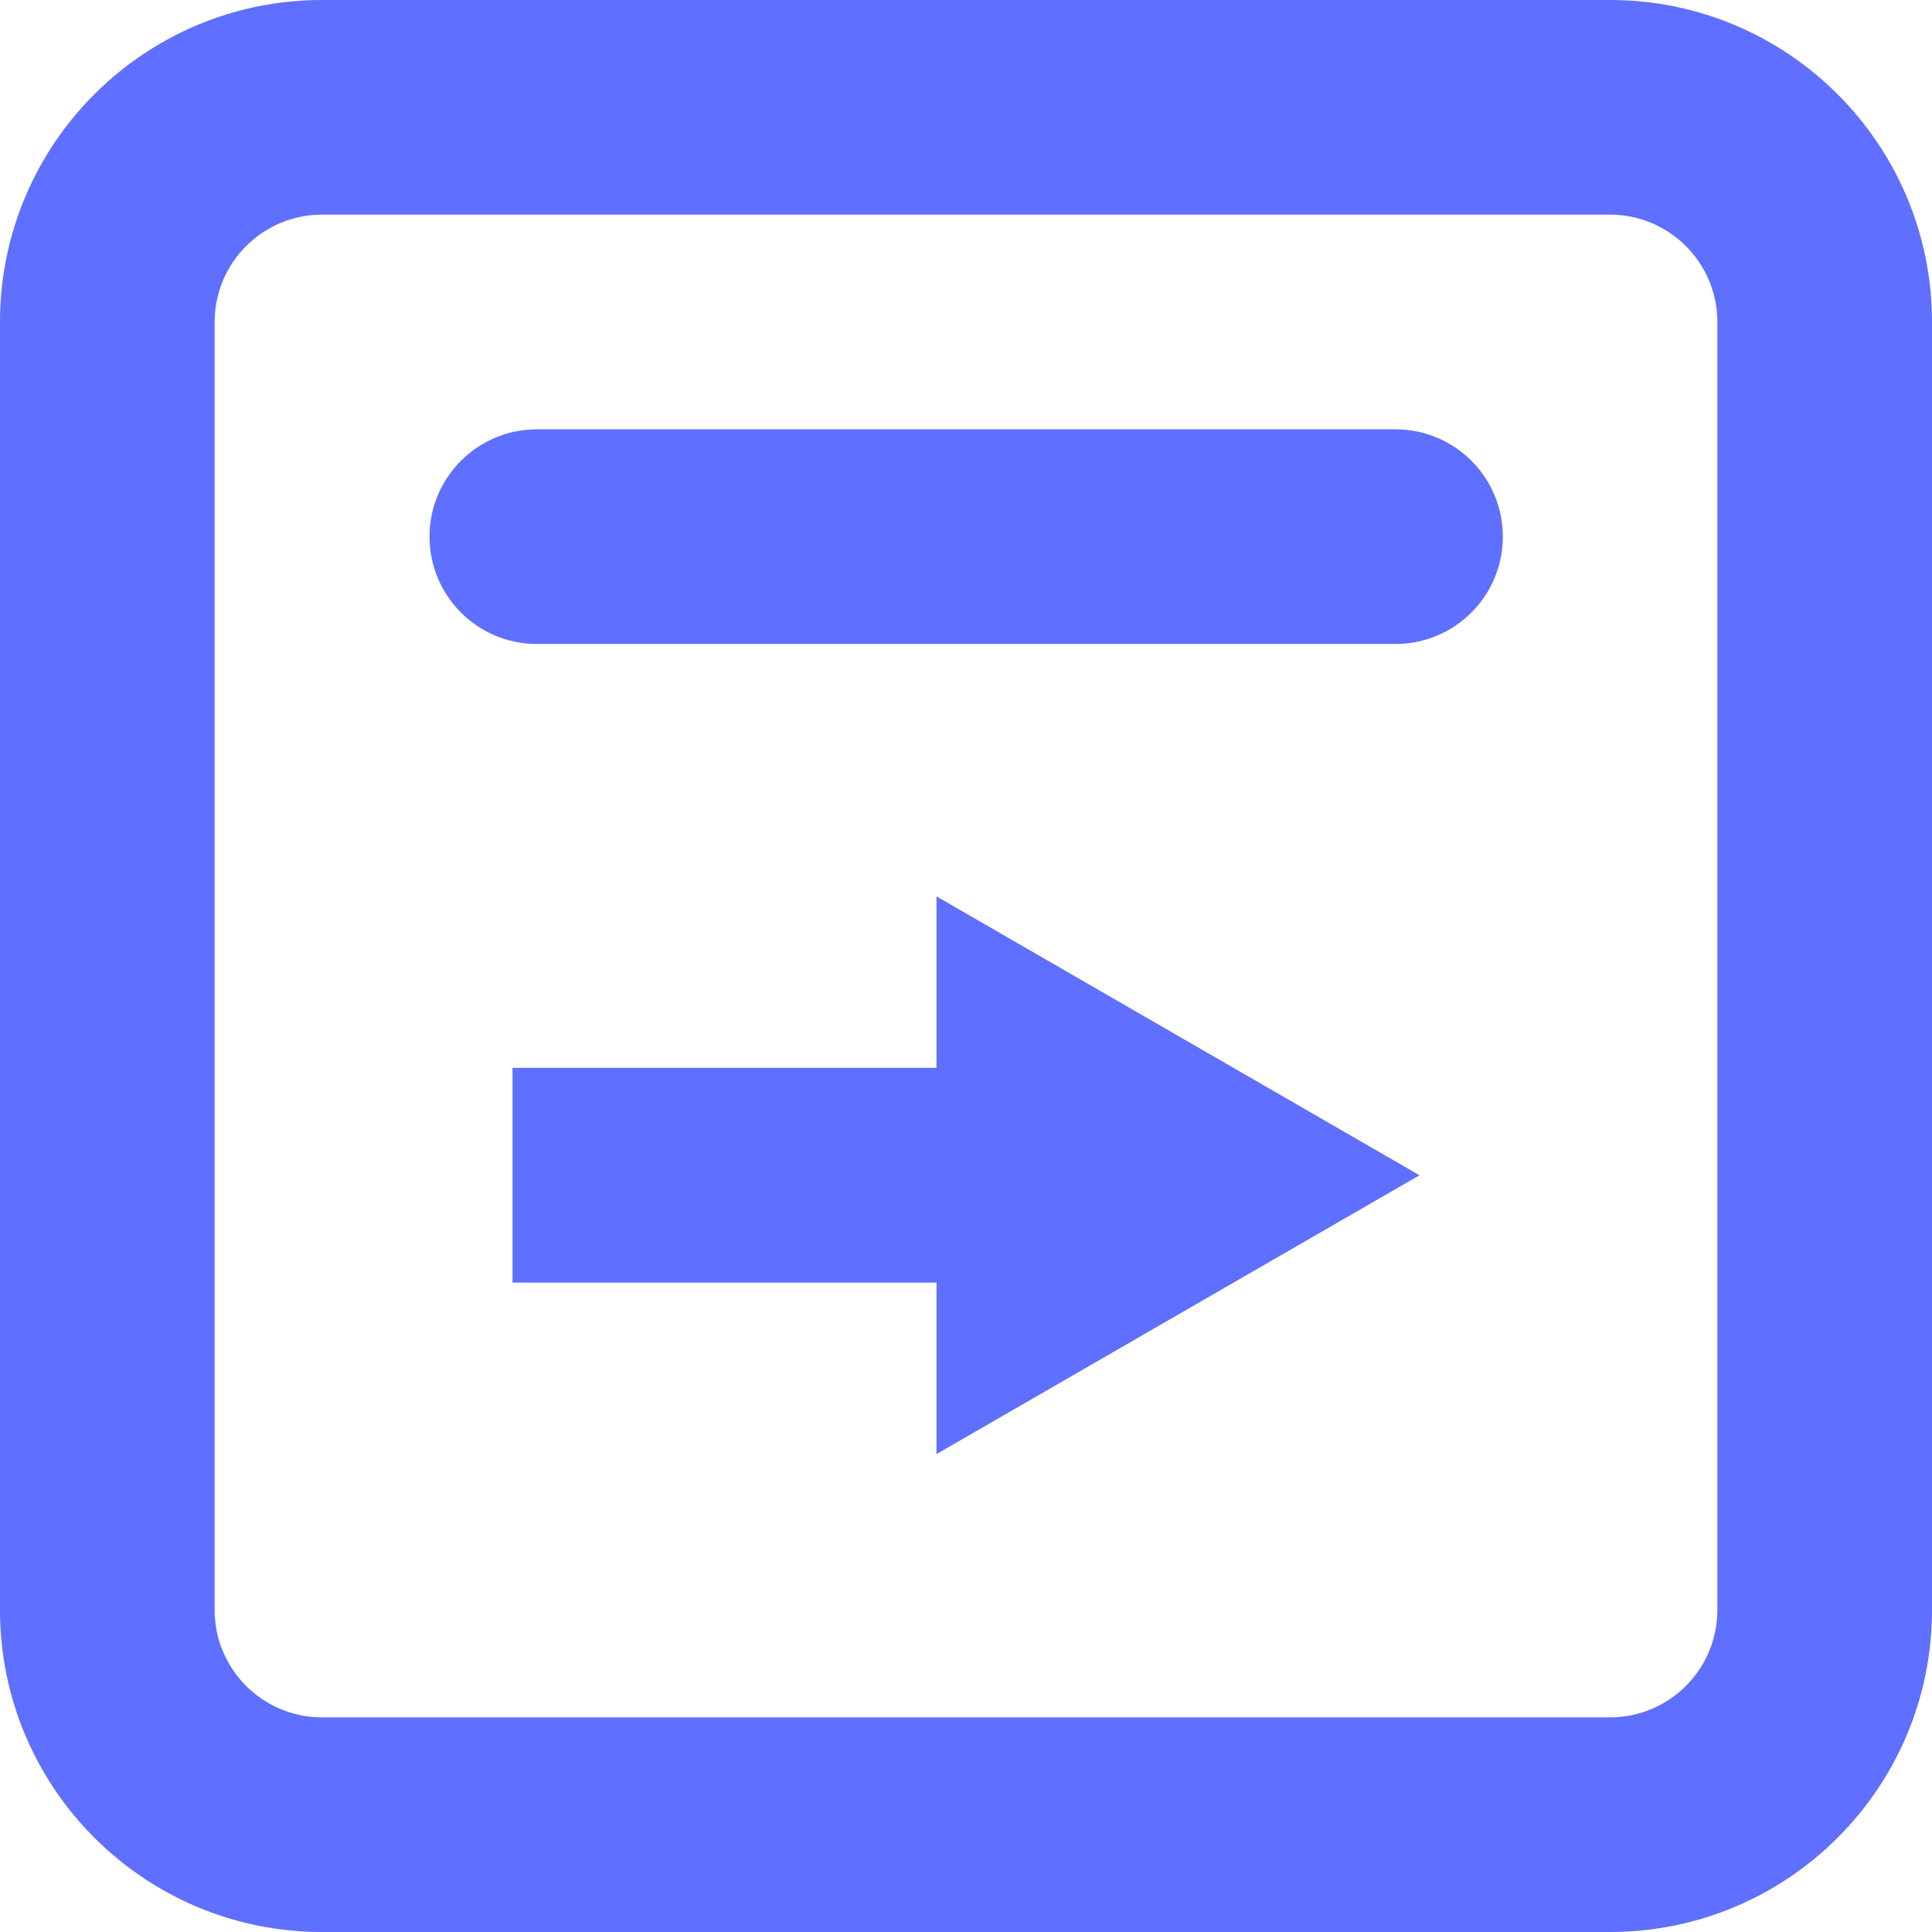
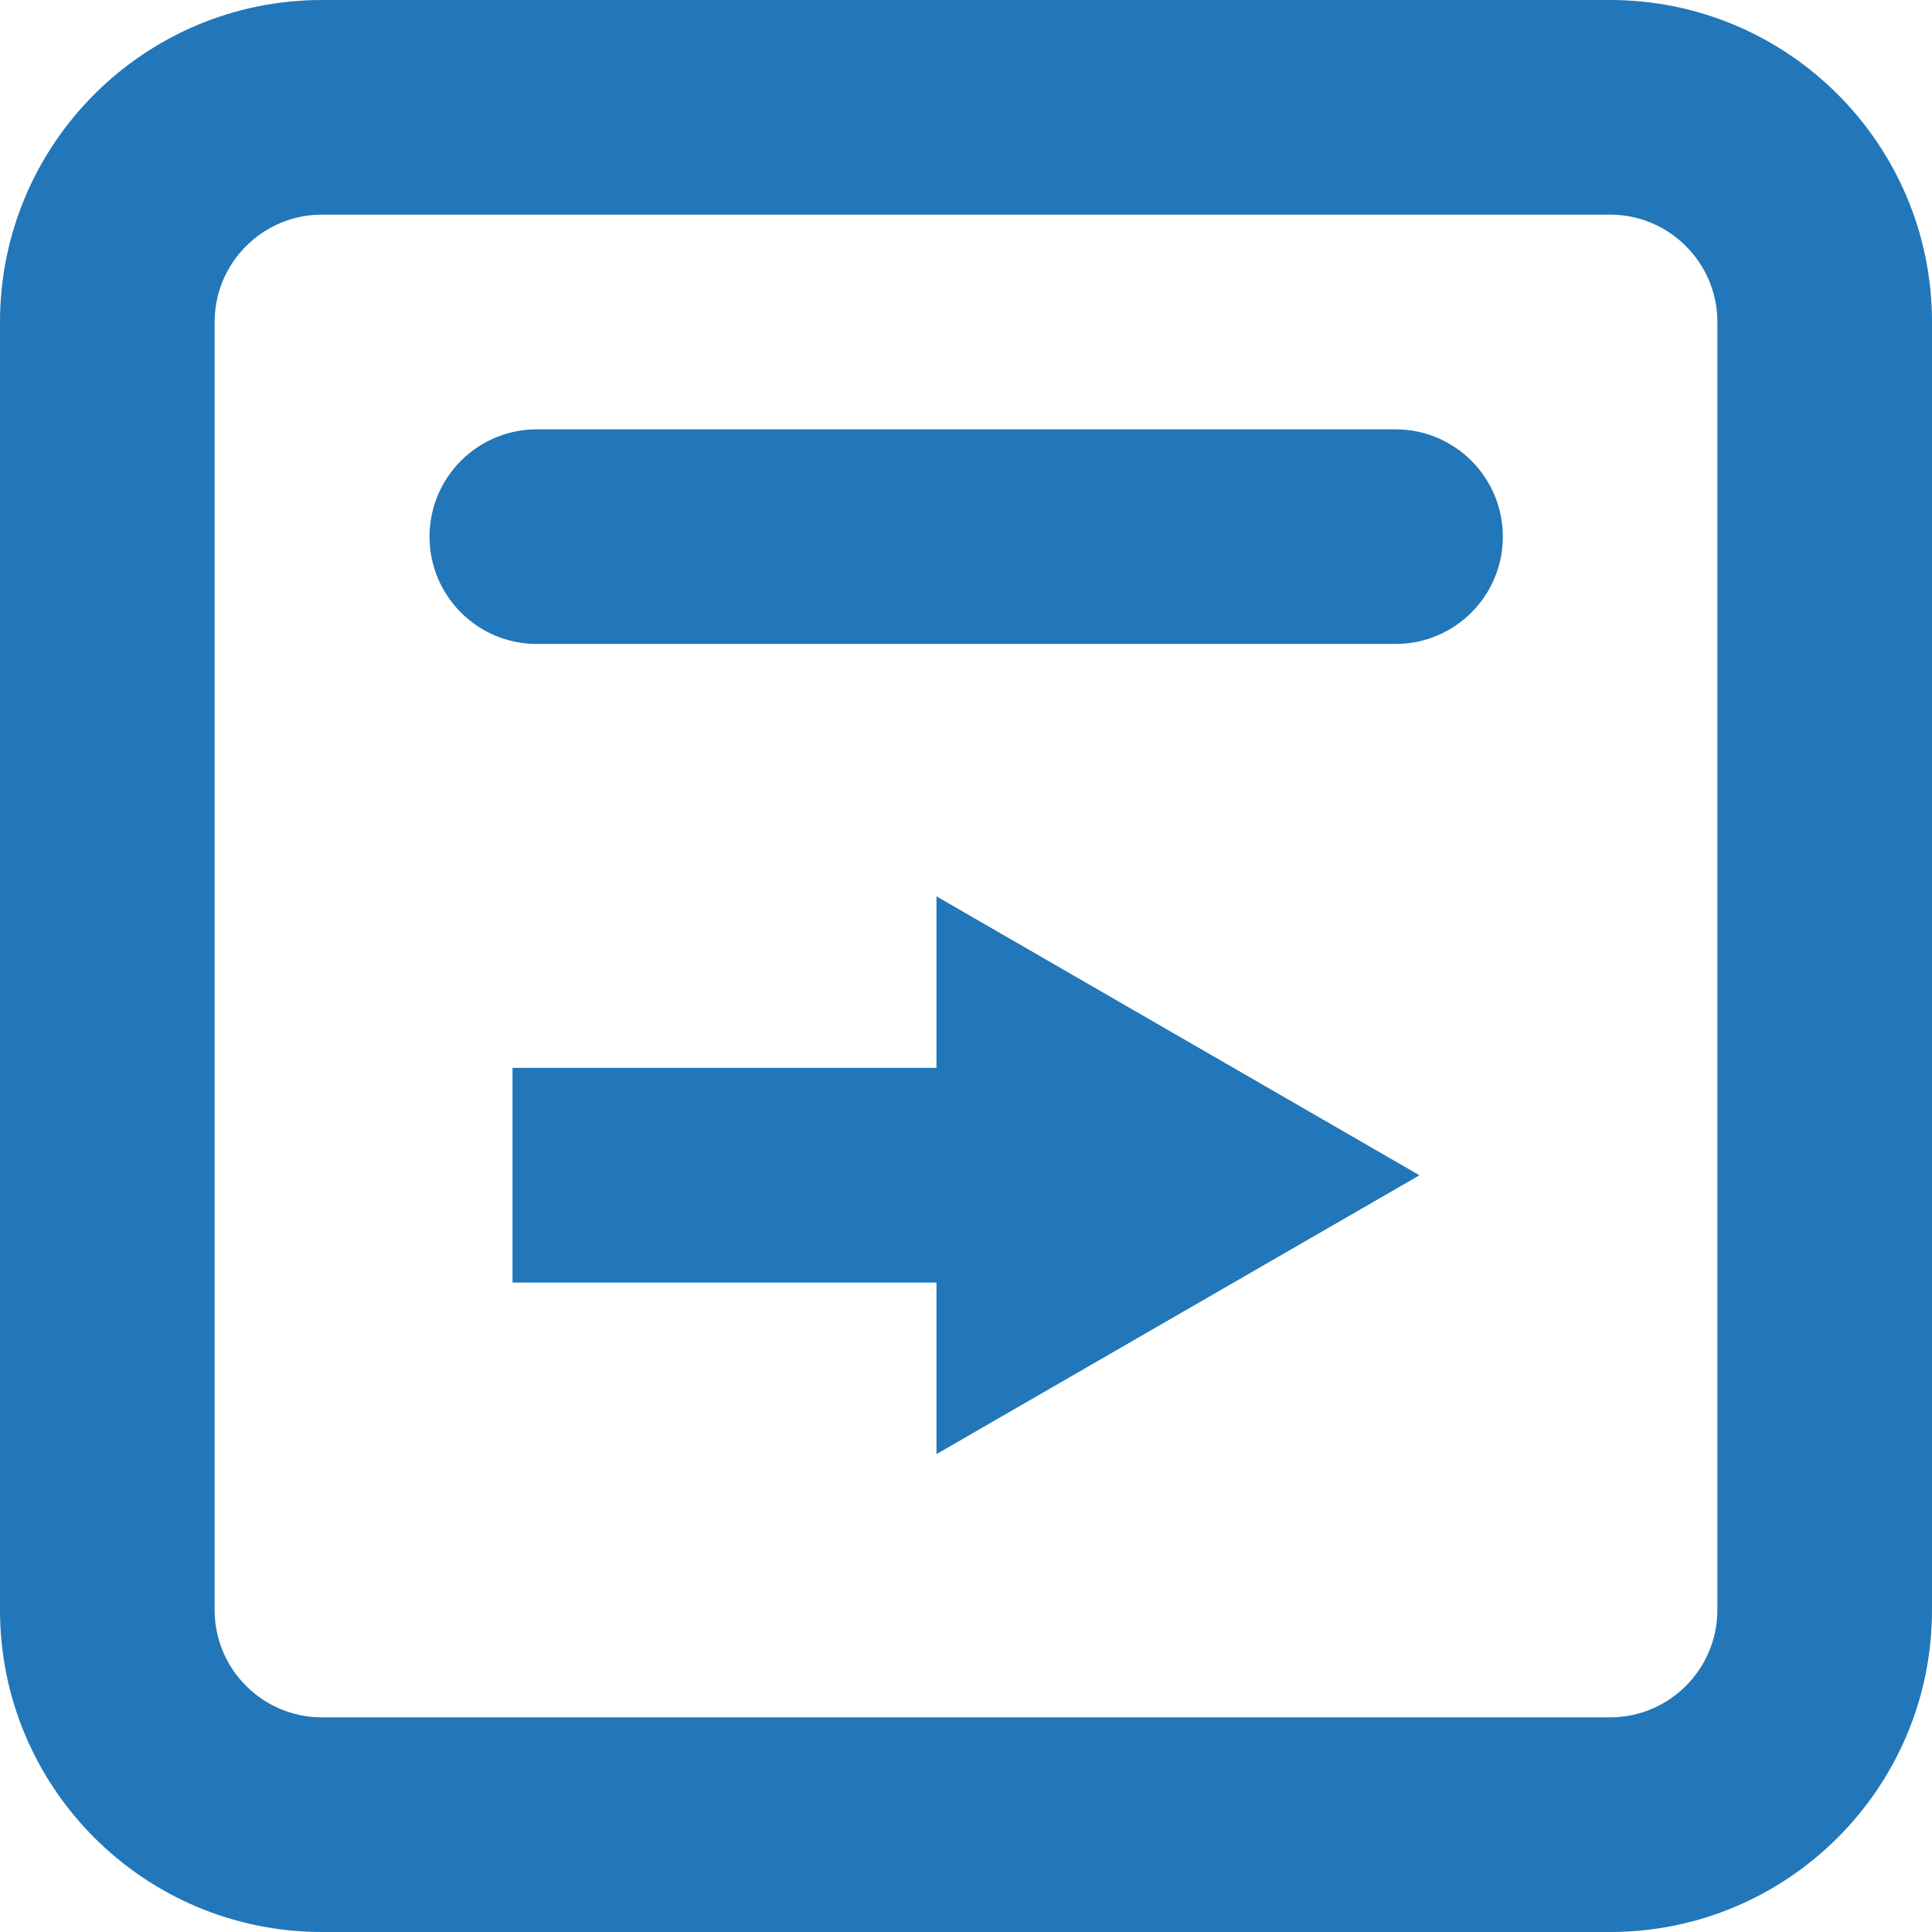
- <svg xmlns="http://www.w3.org/2000/svg" width="22" height="22" viewBox="0 0 22 22" fill="none">
-   <path d="M10.664 16.558L16.164 13.383L10.664 10.207V12.16H5.836V14.605H10.664V16.558Z" fill="#5F6FFF" />
-   <path d="M6.113 4.889C5.438 4.889 4.891 5.436 4.891 6.111C4.891 6.786 5.438 7.333 6.113 7.333H15.891C16.566 7.333 17.113 6.786 17.113 6.111C17.113 5.436 16.566 4.889 15.891 4.889H6.113Z" fill="#5F6FFF" />
-   <path fill-rule="evenodd" clip-rule="evenodd" d="M3.667 0C1.642 0 0 1.642 0 3.667V18.333C0 20.358 1.642 22 3.667 22H18.333C20.358 22 22 20.358 22 18.333V3.667C22 1.642 20.358 0 18.333 0H3.667ZM18.333 2.444H3.667C2.992 2.444 2.444 2.992 2.444 3.667V18.333C2.444 19.008 2.992 19.556 3.667 19.556H18.333C19.008 19.556 19.556 19.008 19.556 18.333V3.667C19.556 2.992 19.008 2.444 18.333 2.444Z" fill="#5F6FFF" />
+ <svg xmlns="http://www.w3.org/2000/svg" version="1.1" width="288" height="288" viewBox="0 0 288 288">
+   <g transform="matrix(13.09091 0 0 13.09091 0 0)">
+     <path fill="#2177b9" d="M10.664 16.558 16.164 13.383 10.664 10.207V12.16H5.836V14.605H10.664V16.558ZM6.113 4.889C5.438 4.889 4.891 5.436 4.891 6.111 4.891 6.786 5.438 7.333 6.113 7.333H15.891C16.566 7.333 17.113 6.786 17.113 6.111 17.113 5.436 16.566 4.889 15.891 4.889H6.113Z" class="svgShape color5f6fff-0 selectable" />
+     <path fill="#2177b9" fill-rule="evenodd" d="M3.667 0C1.642 0 0 1.642 0 3.667V18.333C0 20.358 1.642 22 3.667 22H18.333C20.358 22 22 20.358 22 18.333V3.667C22 1.642 20.358 0 18.333 0H3.667ZM18.333 2.444H3.667C2.992 2.444 2.444 2.992 2.444 3.667V18.333C2.444 19.008 2.992 19.556 3.667 19.556H18.333C19.008 19.556 19.556 19.008 19.556 18.333V3.667C19.556 2.992 19.008 2.444 18.333 2.444Z" clip-rule="evenodd" class="svgShape color5f6fff-1 selectable" />
+   </g>
</svg>
